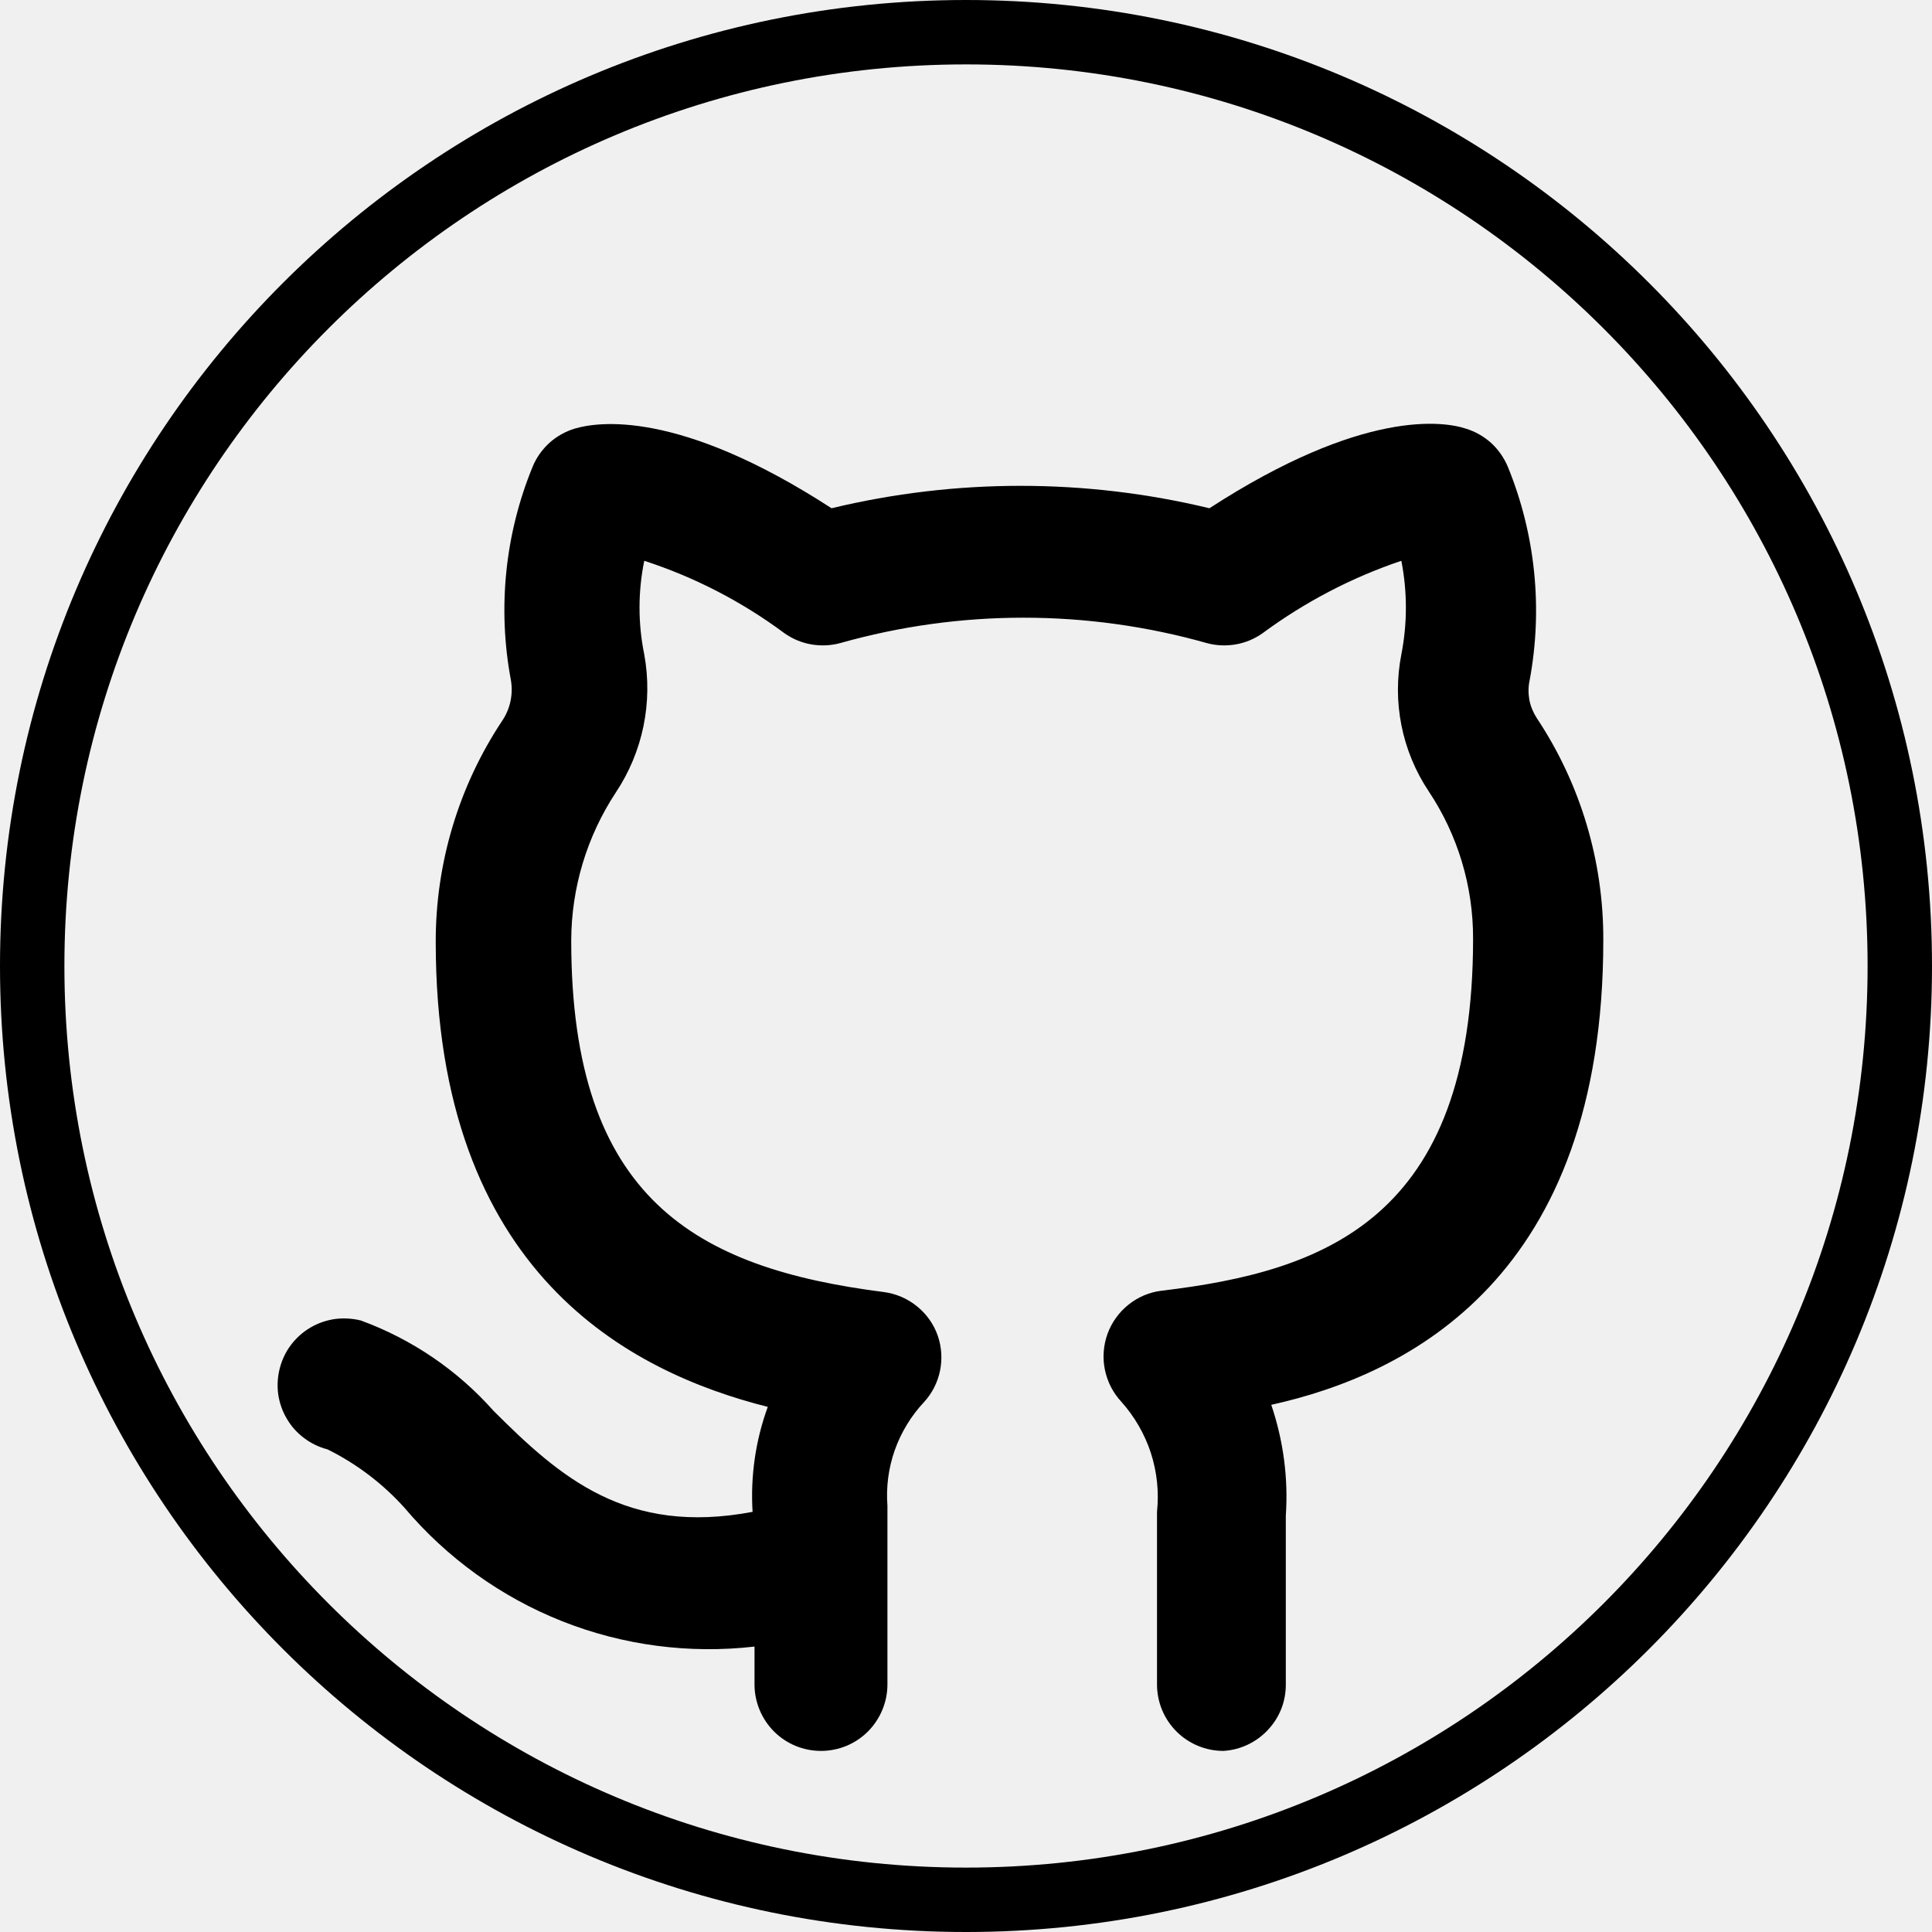
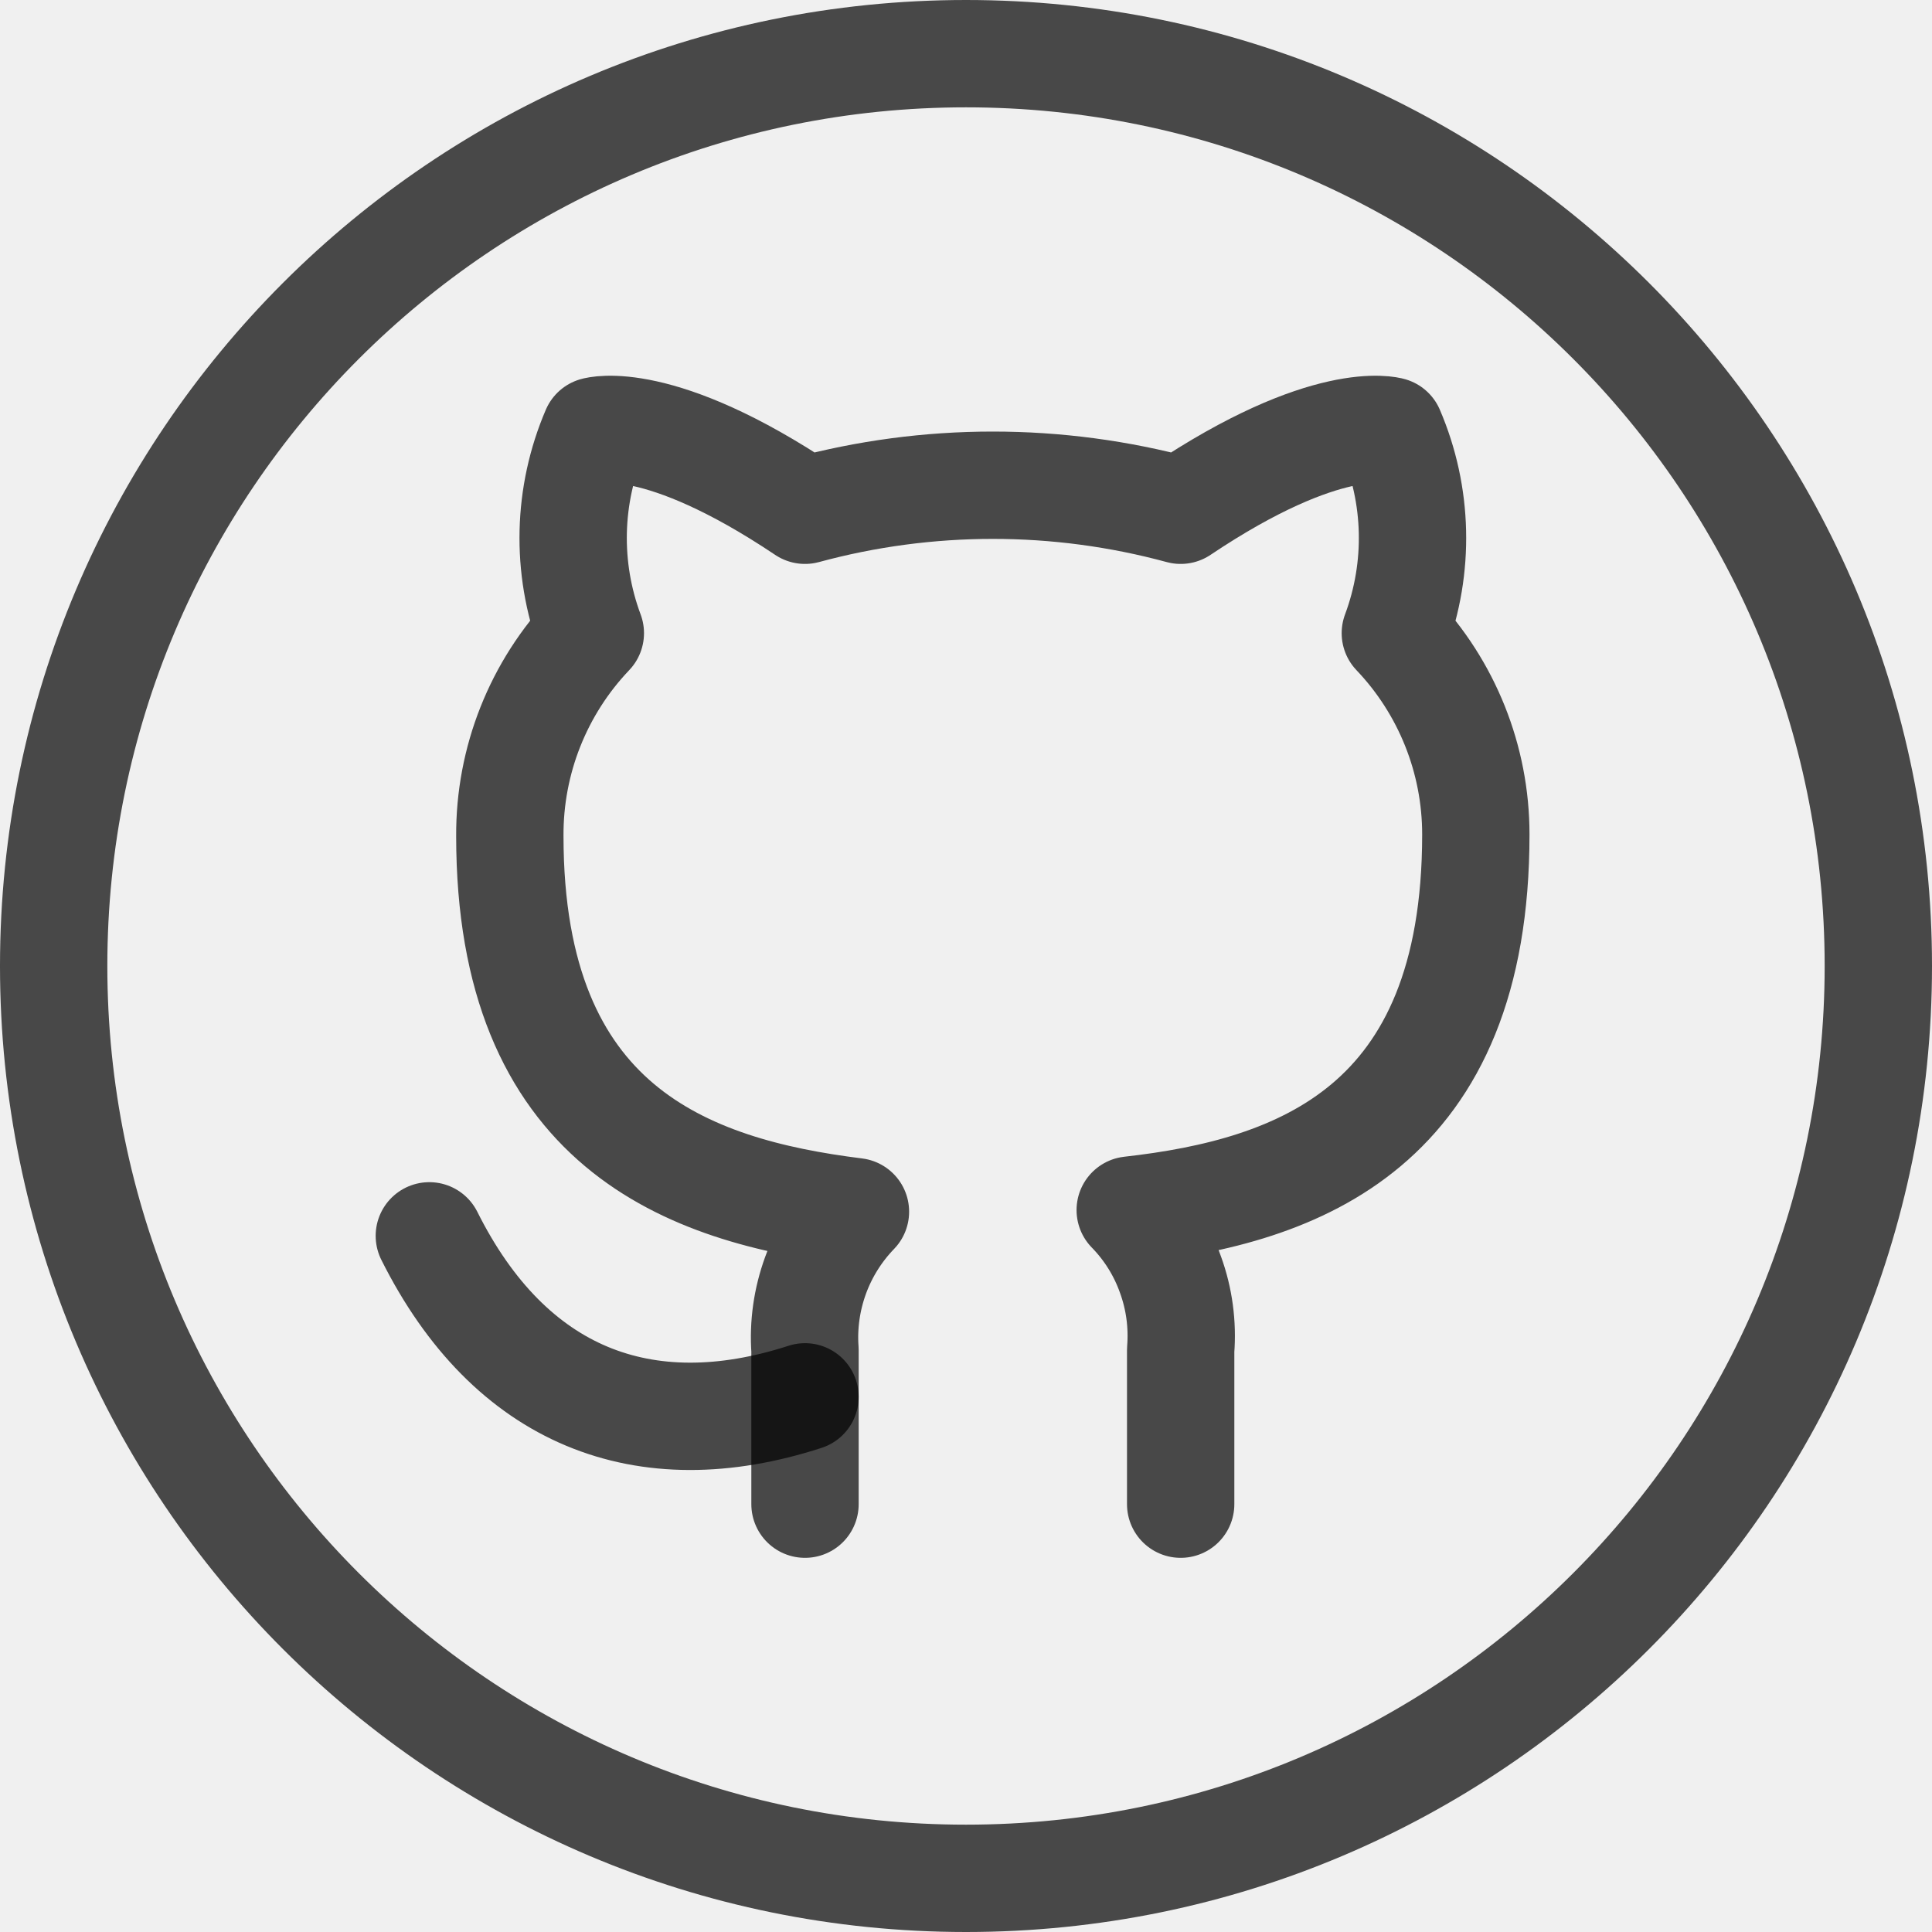
- <svg xmlns="http://www.w3.org/2000/svg" width="15" height="15" viewBox="0 0 15 15" fill="none">
-   <circle cx="7.5" cy="7.5" r="7.25" stroke="black" stroke-width="0.5" />
-   <path d="M9.499 13.594C9.362 13.594 9.231 13.54 9.134 13.443C9.037 13.346 8.983 13.215 8.983 13.078V11.738C8.999 11.583 8.983 11.428 8.935 11.28C8.887 11.133 8.808 10.997 8.705 10.882C8.64 10.812 8.597 10.726 8.578 10.633C8.559 10.54 8.567 10.444 8.599 10.355C8.632 10.266 8.688 10.188 8.762 10.129C8.836 10.07 8.925 10.032 9.019 10.021C10.277 9.871 11.437 9.469 11.437 7.288C11.438 6.88 11.318 6.482 11.092 6.143C10.884 5.831 10.808 5.449 10.88 5.081C10.927 4.841 10.927 4.594 10.88 4.354C10.494 4.484 10.131 4.674 9.803 4.916C9.741 4.96 9.67 4.99 9.595 5.003C9.52 5.016 9.443 5.013 9.37 4.993C8.439 4.73 7.454 4.73 6.523 4.993C6.45 5.013 6.373 5.016 6.298 5.003C6.223 4.99 6.152 4.96 6.09 4.916C5.76 4.671 5.393 4.481 5.002 4.354C4.953 4.594 4.953 4.841 5.002 5.081C5.07 5.454 4.991 5.838 4.781 6.153C4.556 6.495 4.436 6.894 4.435 7.303C4.435 9.309 5.405 9.845 6.859 10.031C6.954 10.043 7.044 10.081 7.118 10.141C7.193 10.201 7.25 10.281 7.281 10.371C7.311 10.459 7.317 10.553 7.298 10.644C7.279 10.735 7.236 10.819 7.173 10.887C7.073 10.994 6.996 11.121 6.947 11.259C6.898 11.398 6.879 11.545 6.89 11.691V13.078C6.89 13.215 6.835 13.346 6.739 13.443C6.642 13.54 6.511 13.594 6.374 13.594C6.237 13.594 6.106 13.54 6.009 13.443C5.913 13.346 5.858 13.215 5.858 13.078V12.784C5.352 12.842 4.838 12.775 4.364 12.587C3.89 12.399 3.47 12.096 3.141 11.707C2.972 11.519 2.769 11.365 2.543 11.253C2.477 11.236 2.415 11.206 2.361 11.165C2.307 11.125 2.261 11.074 2.227 11.015C2.192 10.957 2.17 10.892 2.16 10.825C2.151 10.758 2.155 10.69 2.172 10.624C2.189 10.558 2.218 10.496 2.259 10.442C2.3 10.388 2.351 10.342 2.409 10.308C2.468 10.273 2.532 10.251 2.599 10.241C2.667 10.232 2.735 10.236 2.801 10.252C3.197 10.397 3.552 10.638 3.832 10.954C4.348 11.469 4.863 11.923 5.843 11.738C5.826 11.461 5.866 11.183 5.961 10.923C4.899 10.655 3.383 9.892 3.383 7.313C3.382 6.703 3.561 6.105 3.899 5.596C3.962 5.503 3.986 5.388 3.966 5.277C3.862 4.72 3.921 4.145 4.136 3.622C4.165 3.552 4.21 3.489 4.266 3.438C4.322 3.388 4.389 3.35 4.461 3.328C4.636 3.276 5.265 3.173 6.456 3.946C7.421 3.714 8.426 3.714 9.39 3.946C10.582 3.173 11.21 3.271 11.381 3.328C11.453 3.35 11.52 3.388 11.576 3.438C11.632 3.489 11.676 3.552 11.706 3.622C11.921 4.147 11.98 4.724 11.876 5.282C11.865 5.332 11.865 5.384 11.874 5.435C11.884 5.485 11.904 5.533 11.932 5.576C12.271 6.086 12.45 6.686 12.448 7.298C12.448 9.912 10.942 10.67 9.87 10.907C9.964 11.184 10.003 11.477 9.983 11.768V13.078C9.984 13.21 9.934 13.336 9.843 13.432C9.753 13.528 9.63 13.586 9.499 13.594V13.594Z" fill="black" />
+ <svg xmlns="http://www.w3.org/2000/svg" width="18" height="18" viewBox="0 0 18 18" fill="none">
+   <g clip-path="url(#clip0_312_92)">
+     <path d="M11 14.014V12.579C11.019 12.34 10.987 12.1 10.905 11.875C10.825 11.65 10.697 11.445 10.53 11.274C12.1 11.098 13.75 10.504 13.75 7.774C13.75 7.075 13.481 6.404 13 5.899C13.228 5.288 13.212 4.613 12.955 4.014C12.955 4.014 12.365 3.839 11 4.754C9.854 4.443 8.646 4.443 7.5 4.754C6.135 3.839 5.545 4.014 5.545 4.014C5.288 4.613 5.272 5.288 5.5 5.899C5.015 6.408 4.746 7.085 4.75 7.789C4.75 10.498 6.4 11.094 7.97 11.289C7.806 11.459 7.679 11.661 7.598 11.883C7.517 12.106 7.483 12.343 7.5 12.579V14.014" stroke="black" stroke-opacity="0.7" stroke-linecap="round" stroke-linejoin="round" />
+     <path d="M7.5 13.014C6 13.5 4.75 13.014 4 11.514" stroke="black" stroke-opacity="0.7" stroke-linecap="round" stroke-linejoin="round" />
+   </g>
+   <circle cx="9" cy="9" r="8.5" stroke="black" stroke-opacity="0.7" />
+   <defs>
+     <clipPath id="clip0_312_92">
+       <rect width="12" height="12" fill="white" transform="translate(3 3)" />
+     </clipPath>
+   </defs>
</svg>
